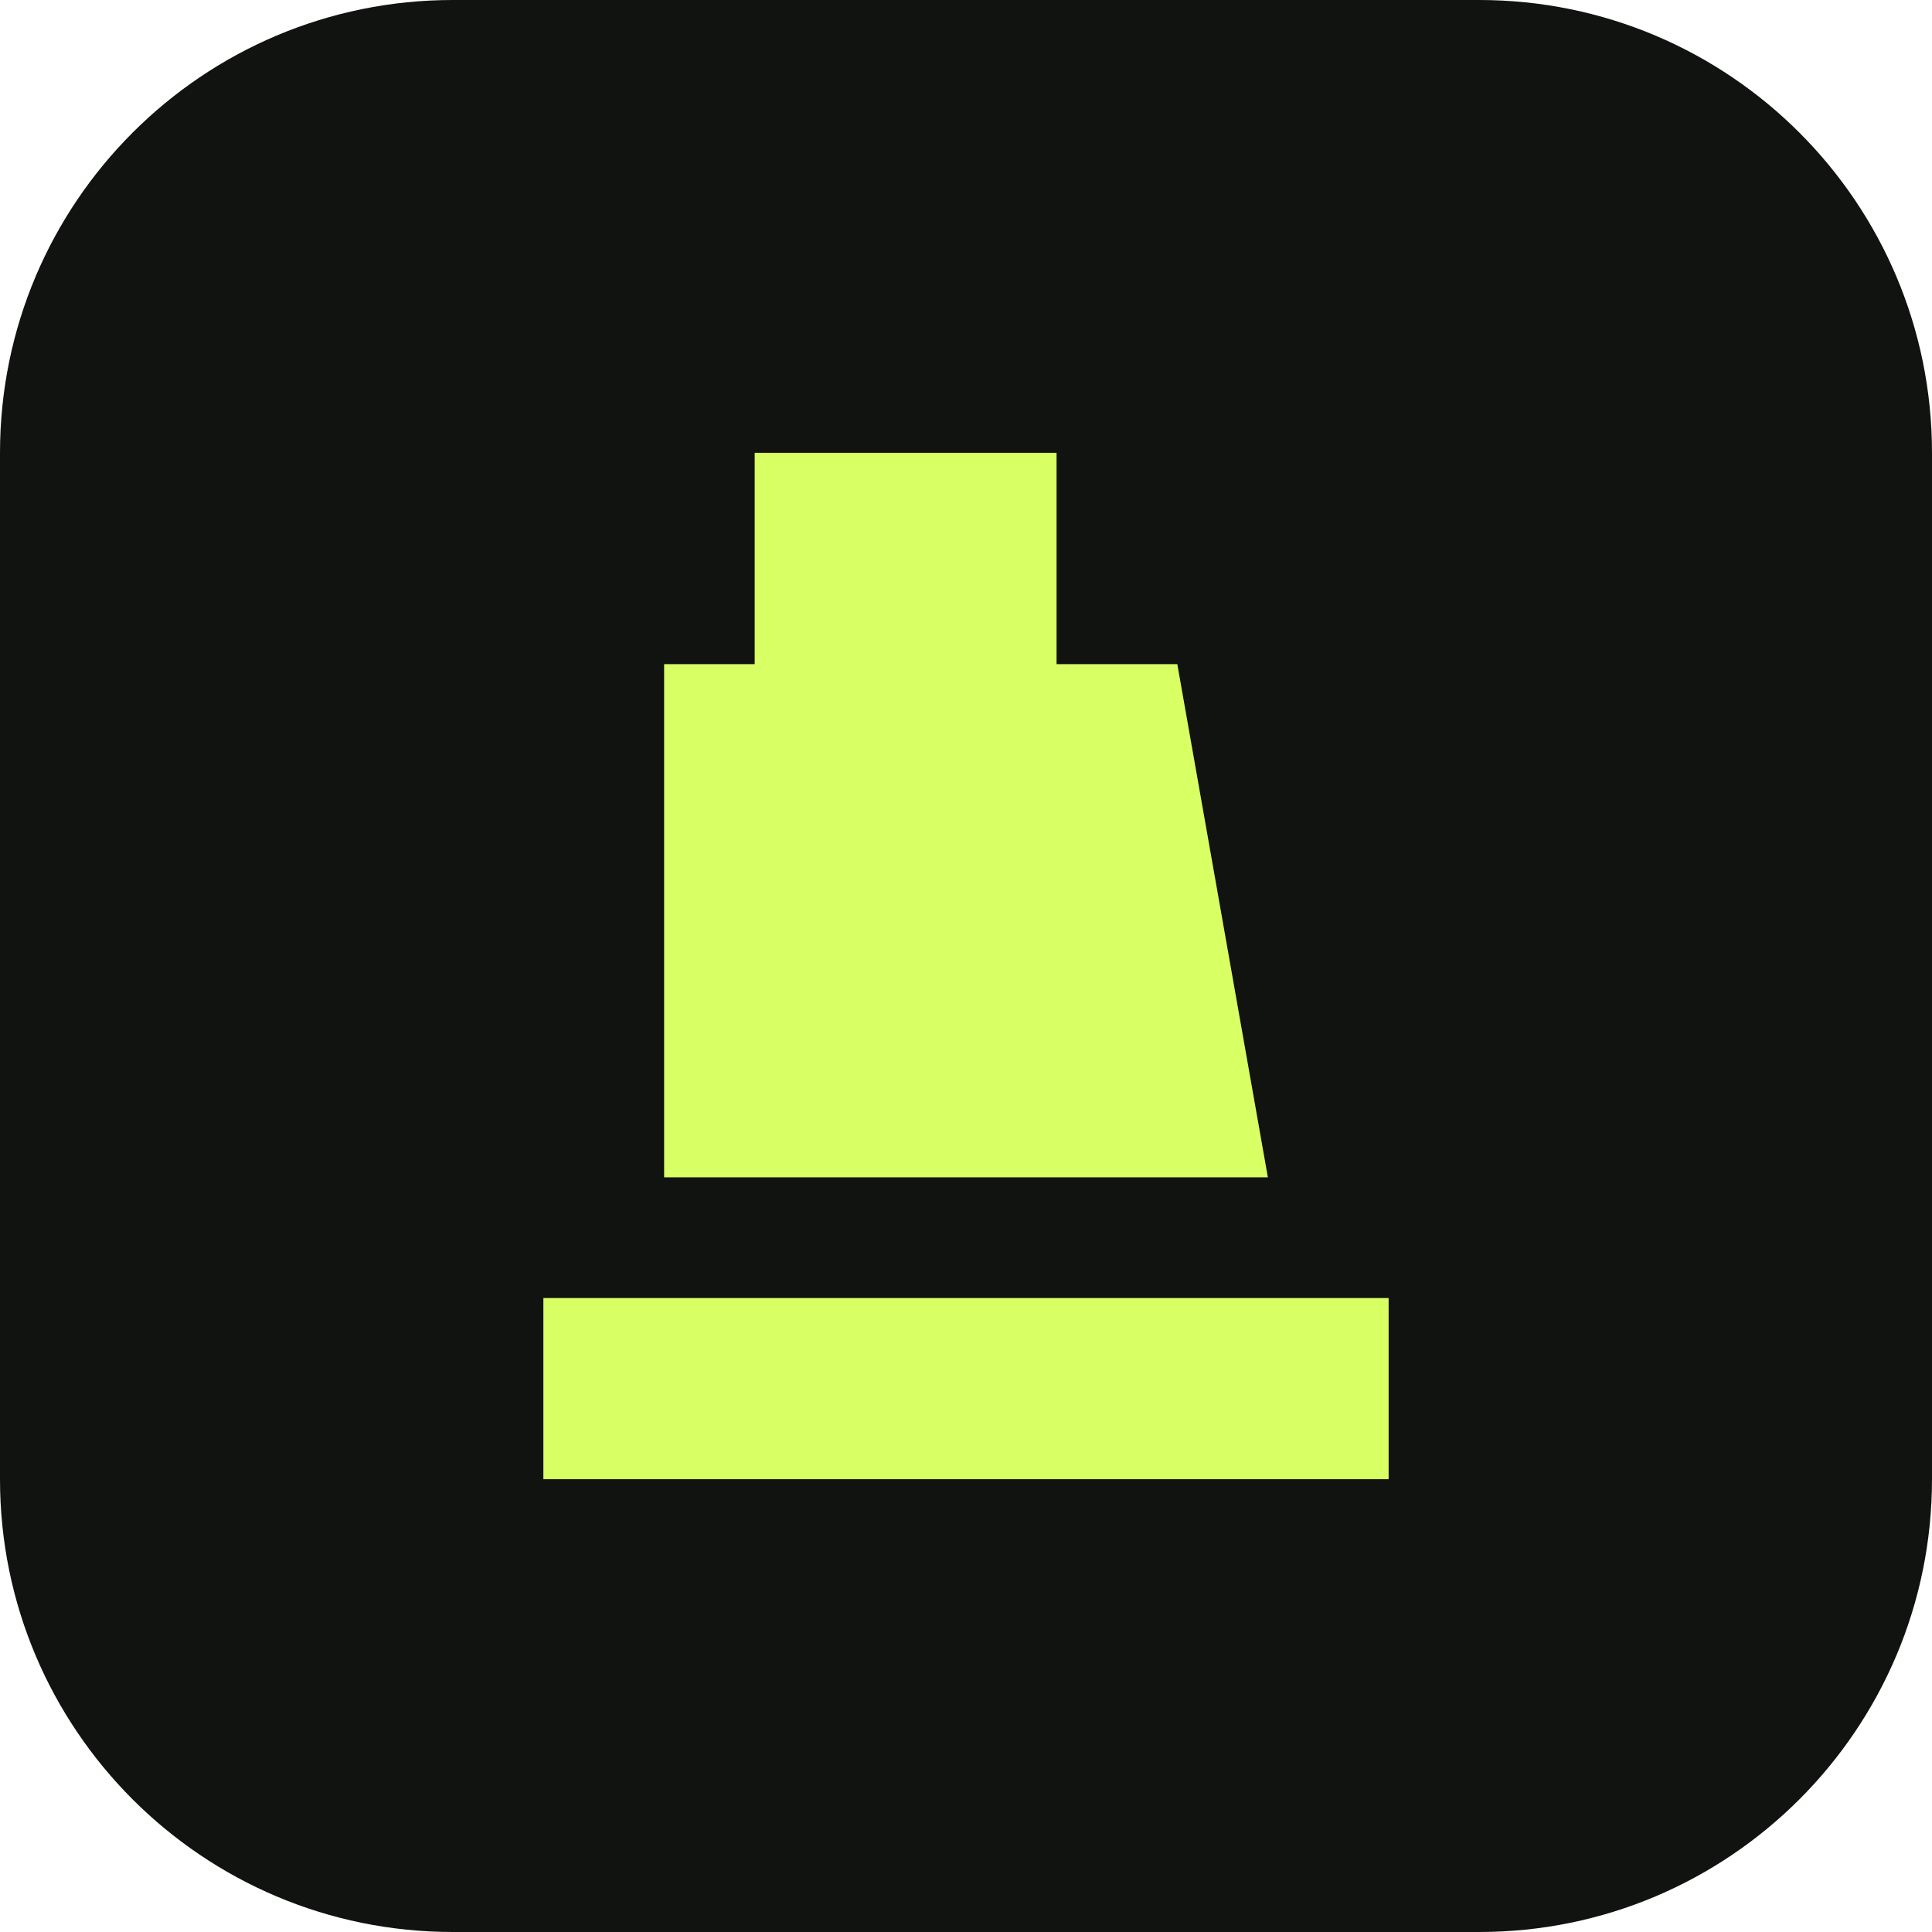
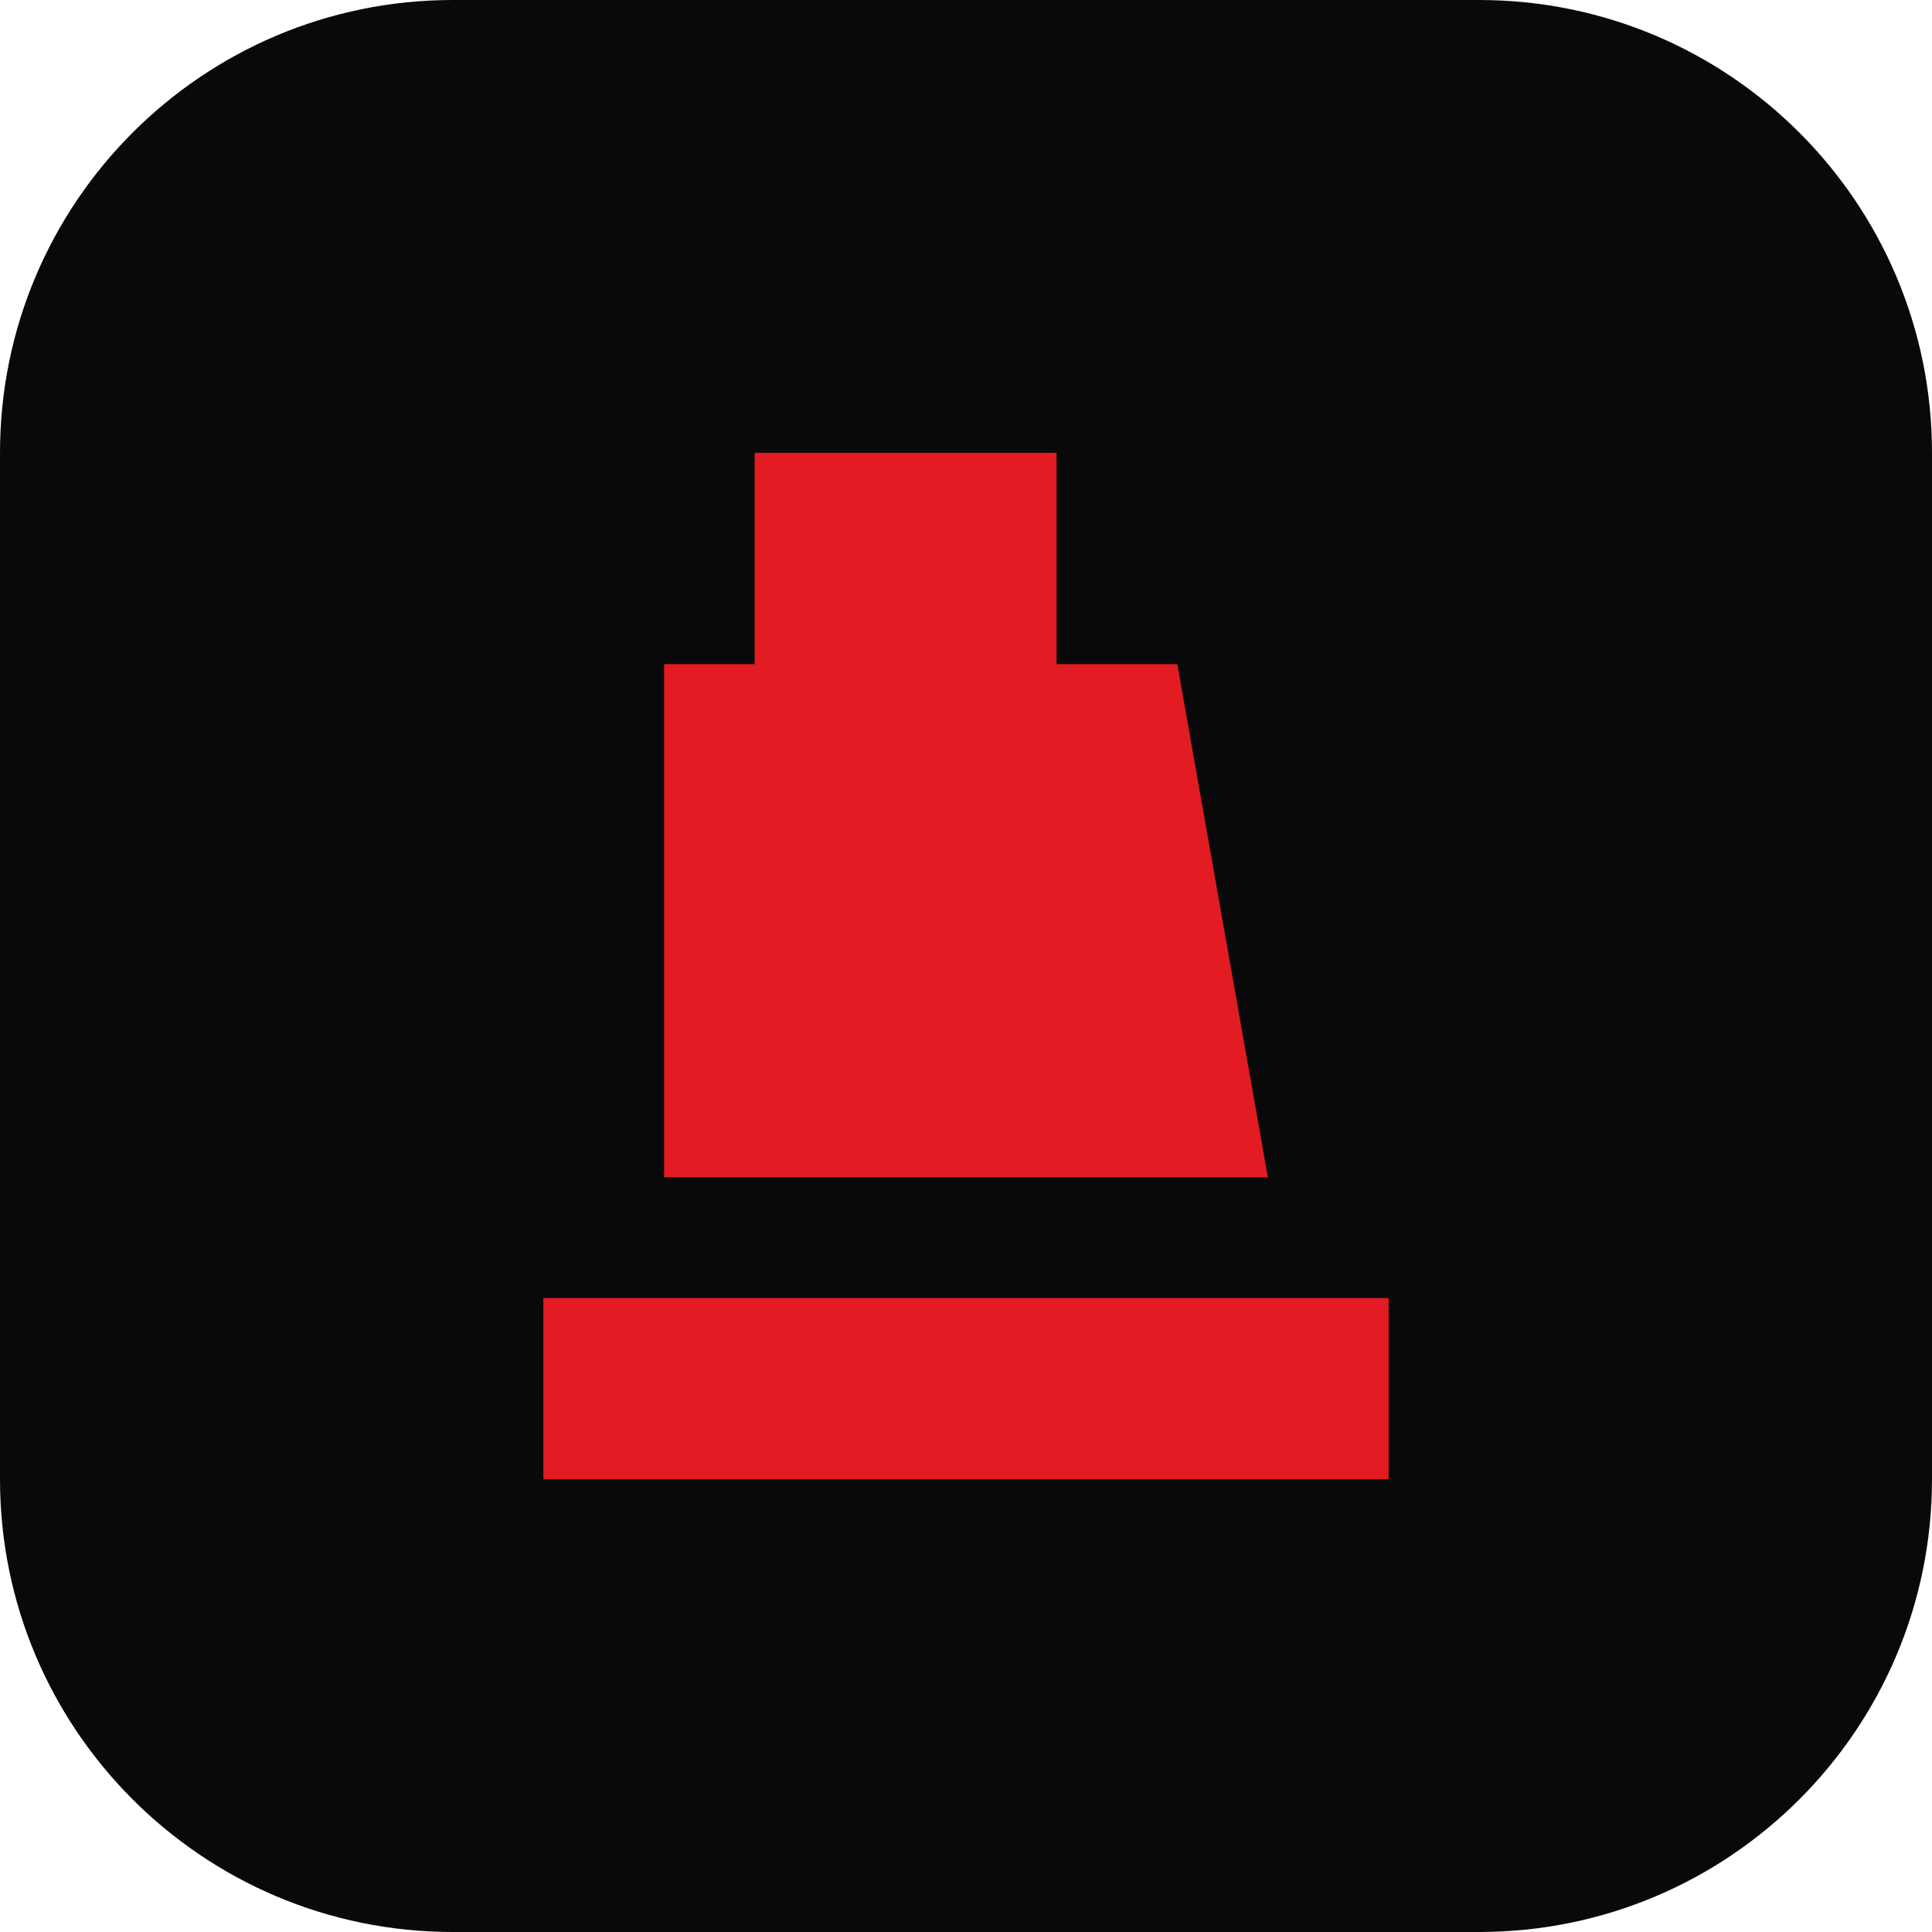
<svg xmlns="http://www.w3.org/2000/svg" viewBox="0 0 64 64">
-   <rect width="64" height="64" rx="15" fill="#111310" />
-   <path d="M18 49h28v-6H18v6Zm4-10h20l-3-17h-4v-7H25v7h-3l0 17Z" fill="#d8ff63" />
+   <rect width="64" height="64" rx="15" fill="#090909" />
+   <path d="M18 49h28v-6H18v6Zm4-10h20l-3-17h-4v-7H25v7h-3l0 17Z" fill="#e31b23" />
</svg>
